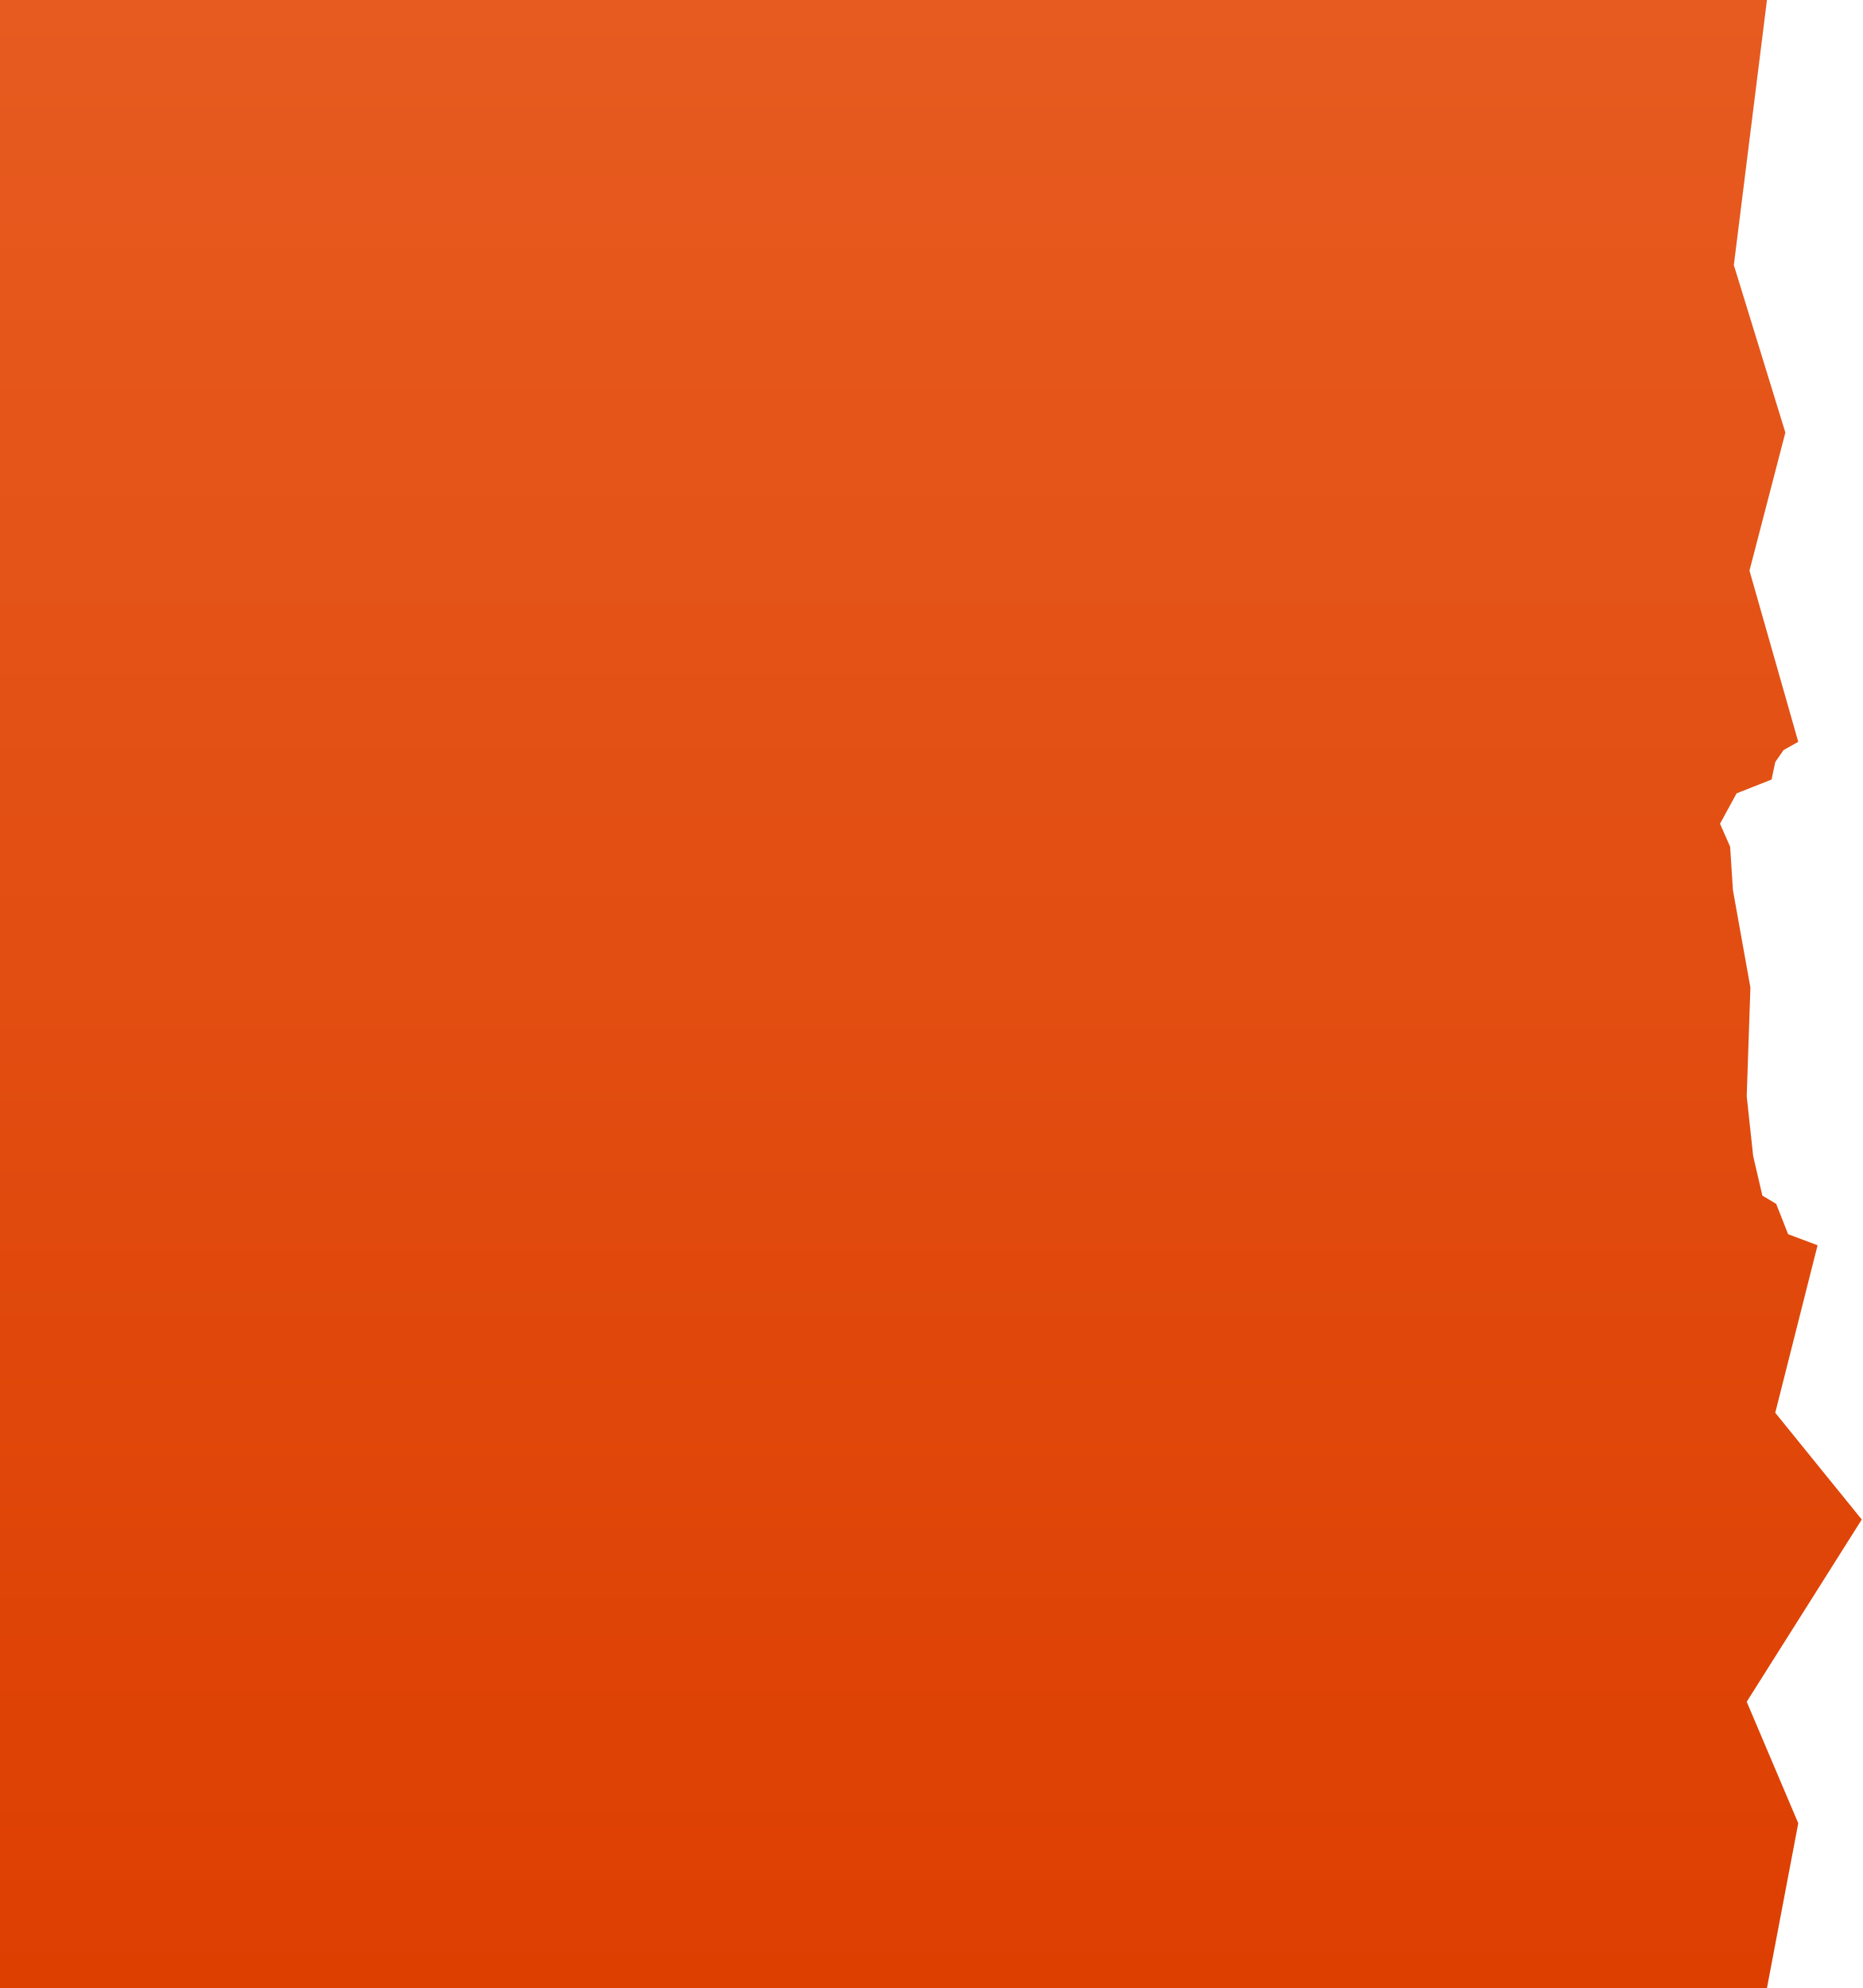
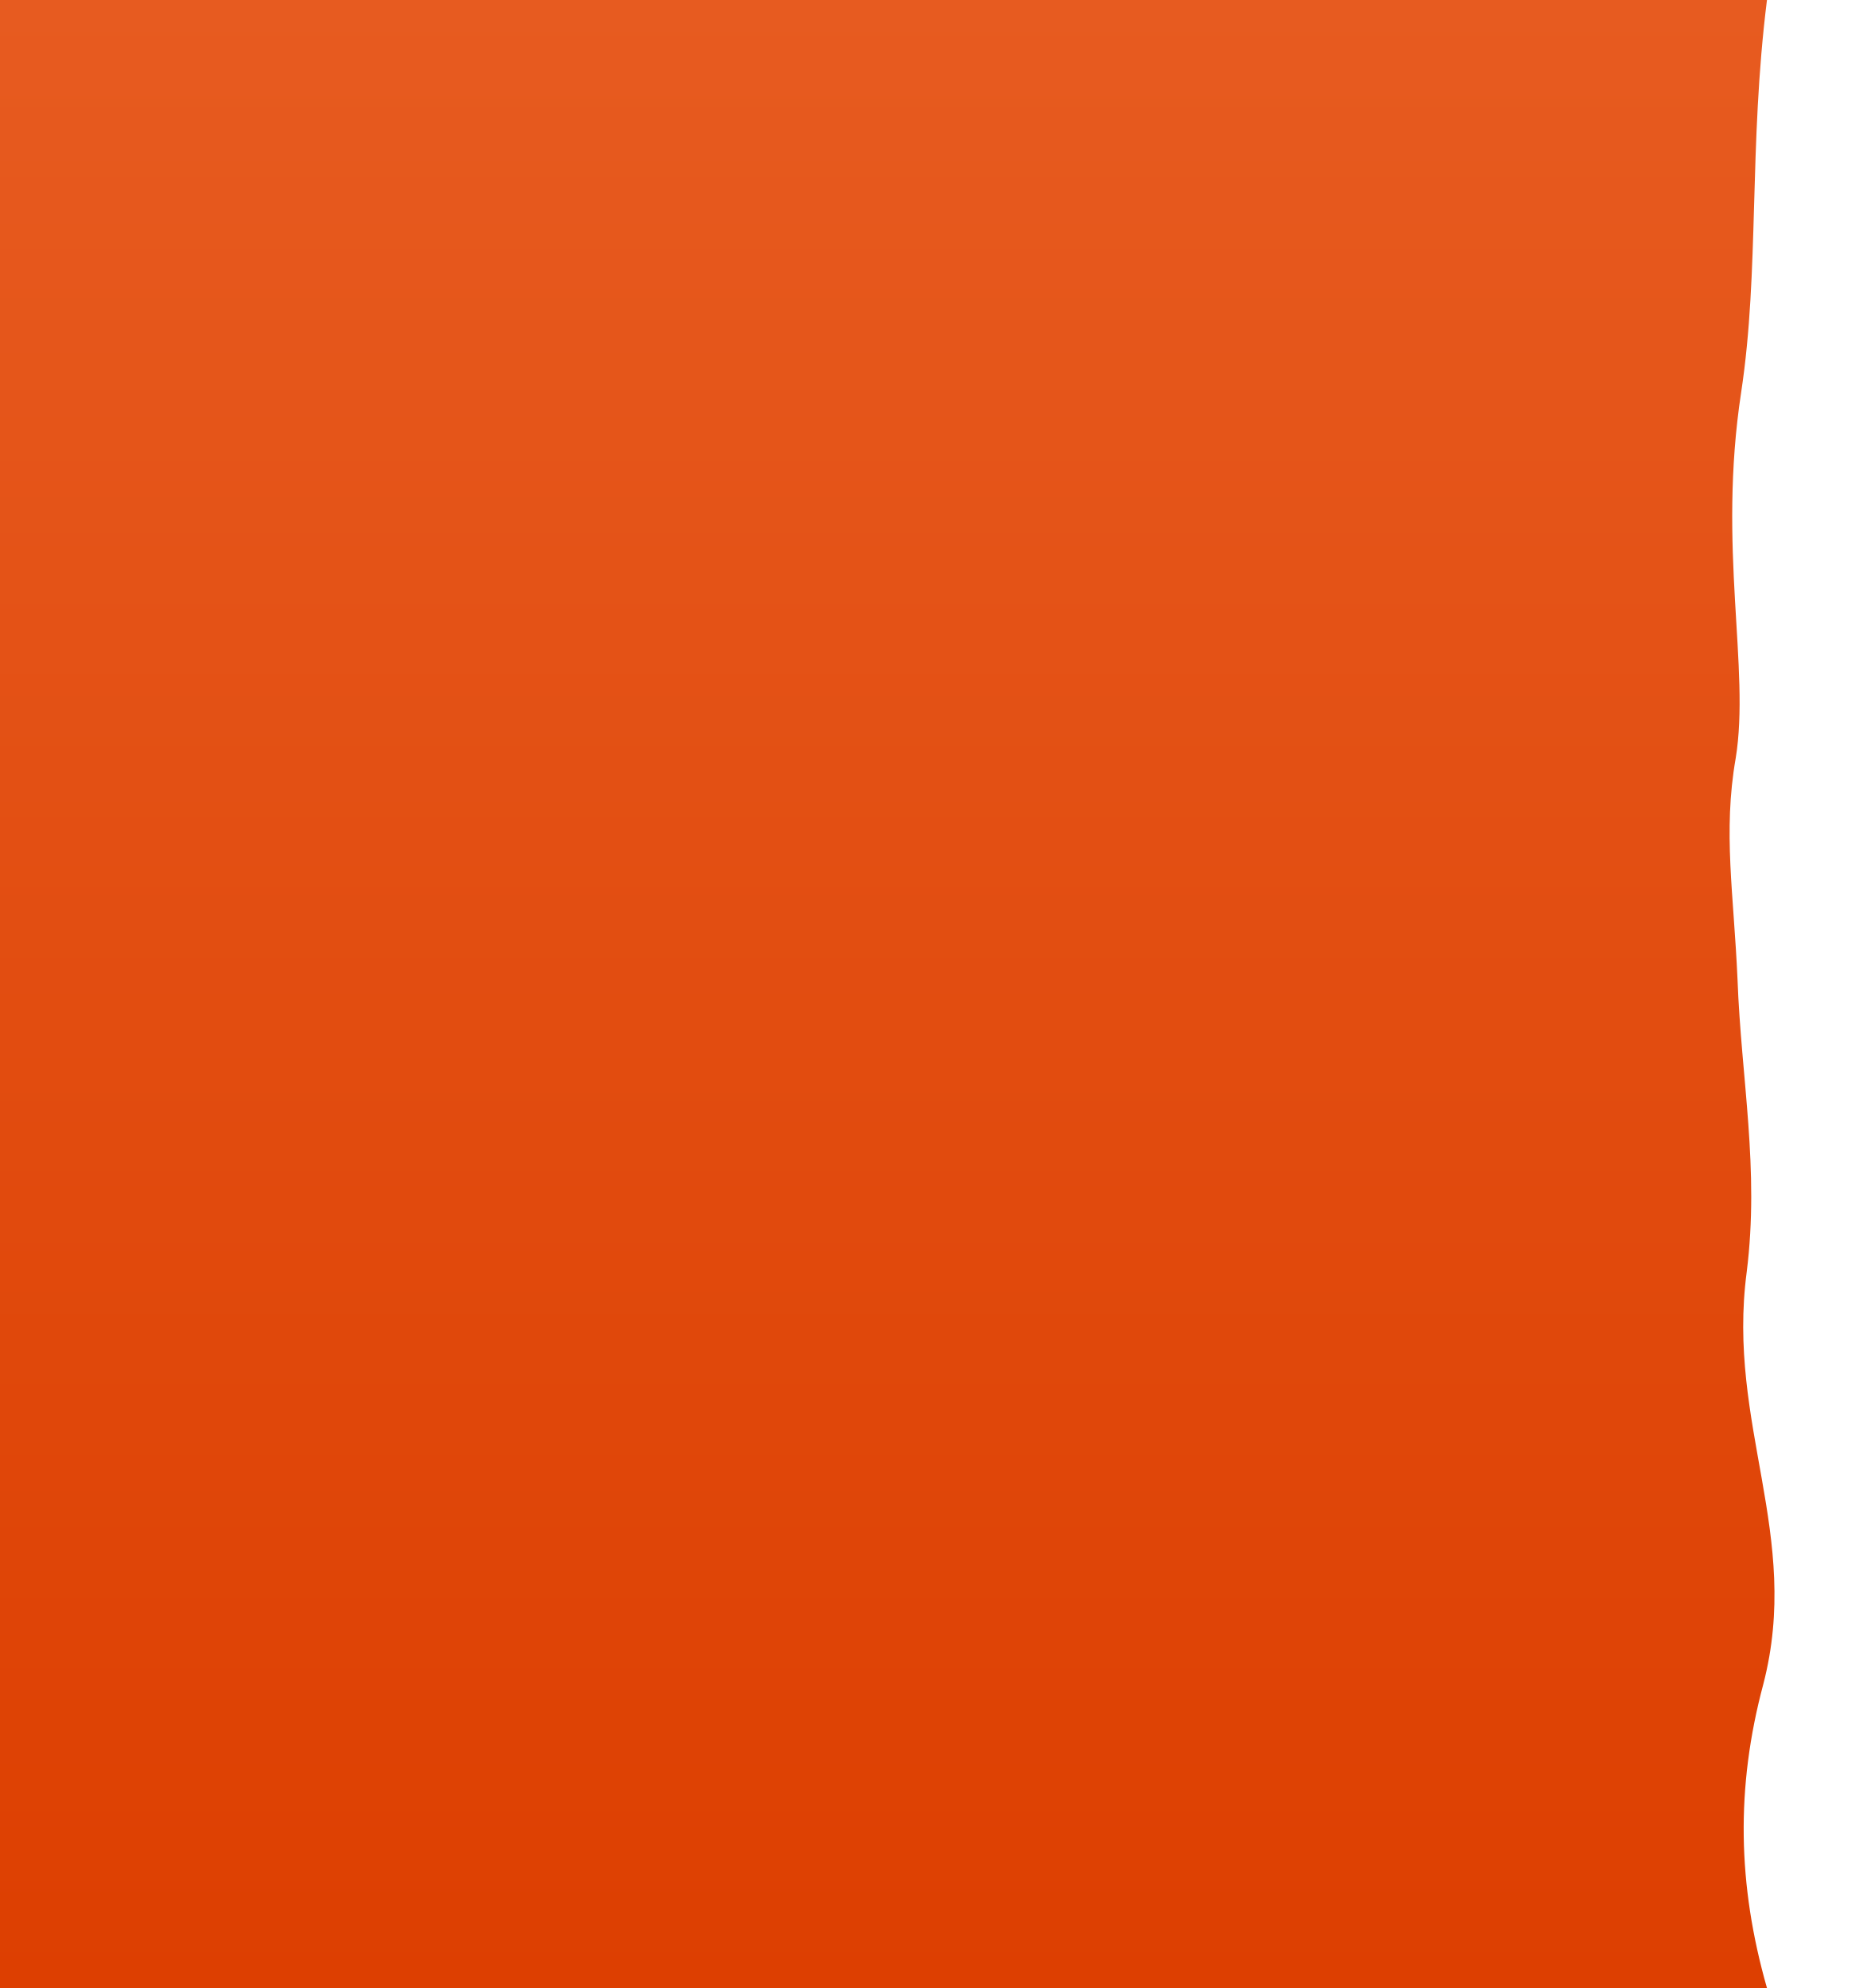
<svg xmlns="http://www.w3.org/2000/svg" width="1012" height="1080" viewBox="0 0 1012 1080" fill="none">
-   <path d="M960 0H0V1080H960L977 990.5L949 924.5L1011.5 825.5L964.5 767.5L987.5 676.5L971.5 670.5L965 654L957.5 649.5L952.5 628L949 595.5L951 536.5L941.5 483.5L940 460L934.5 447.5L943.5 431L962.5 423.5L964.5 414L969 407.5L977 403L950.5 310L970 235L942 144L960 0Z" fill="url(#paint0_linear_161_88)" />
+   <path d="M960 0H0V1080H960C944 1024 943 971 958 915C979 834 938 774 949 691C956 635 946 586 944 532C942 486 936 452 943 412C951 363 933 298 946 213C956 147 950 80 960 0Z" fill="url(#paint0_linear_161_88)" />
  <defs>
    <linearGradient id="paint0_linear_161_88" x1="505.75" y1="0" x2="505.75" y2="1080" gradientUnits="userSpaceOnUse">
      <stop stop-color="#E75B20" />
      <stop offset="1" stop-color="#DD3F01" />
    </linearGradient>
  </defs>
</svg>
